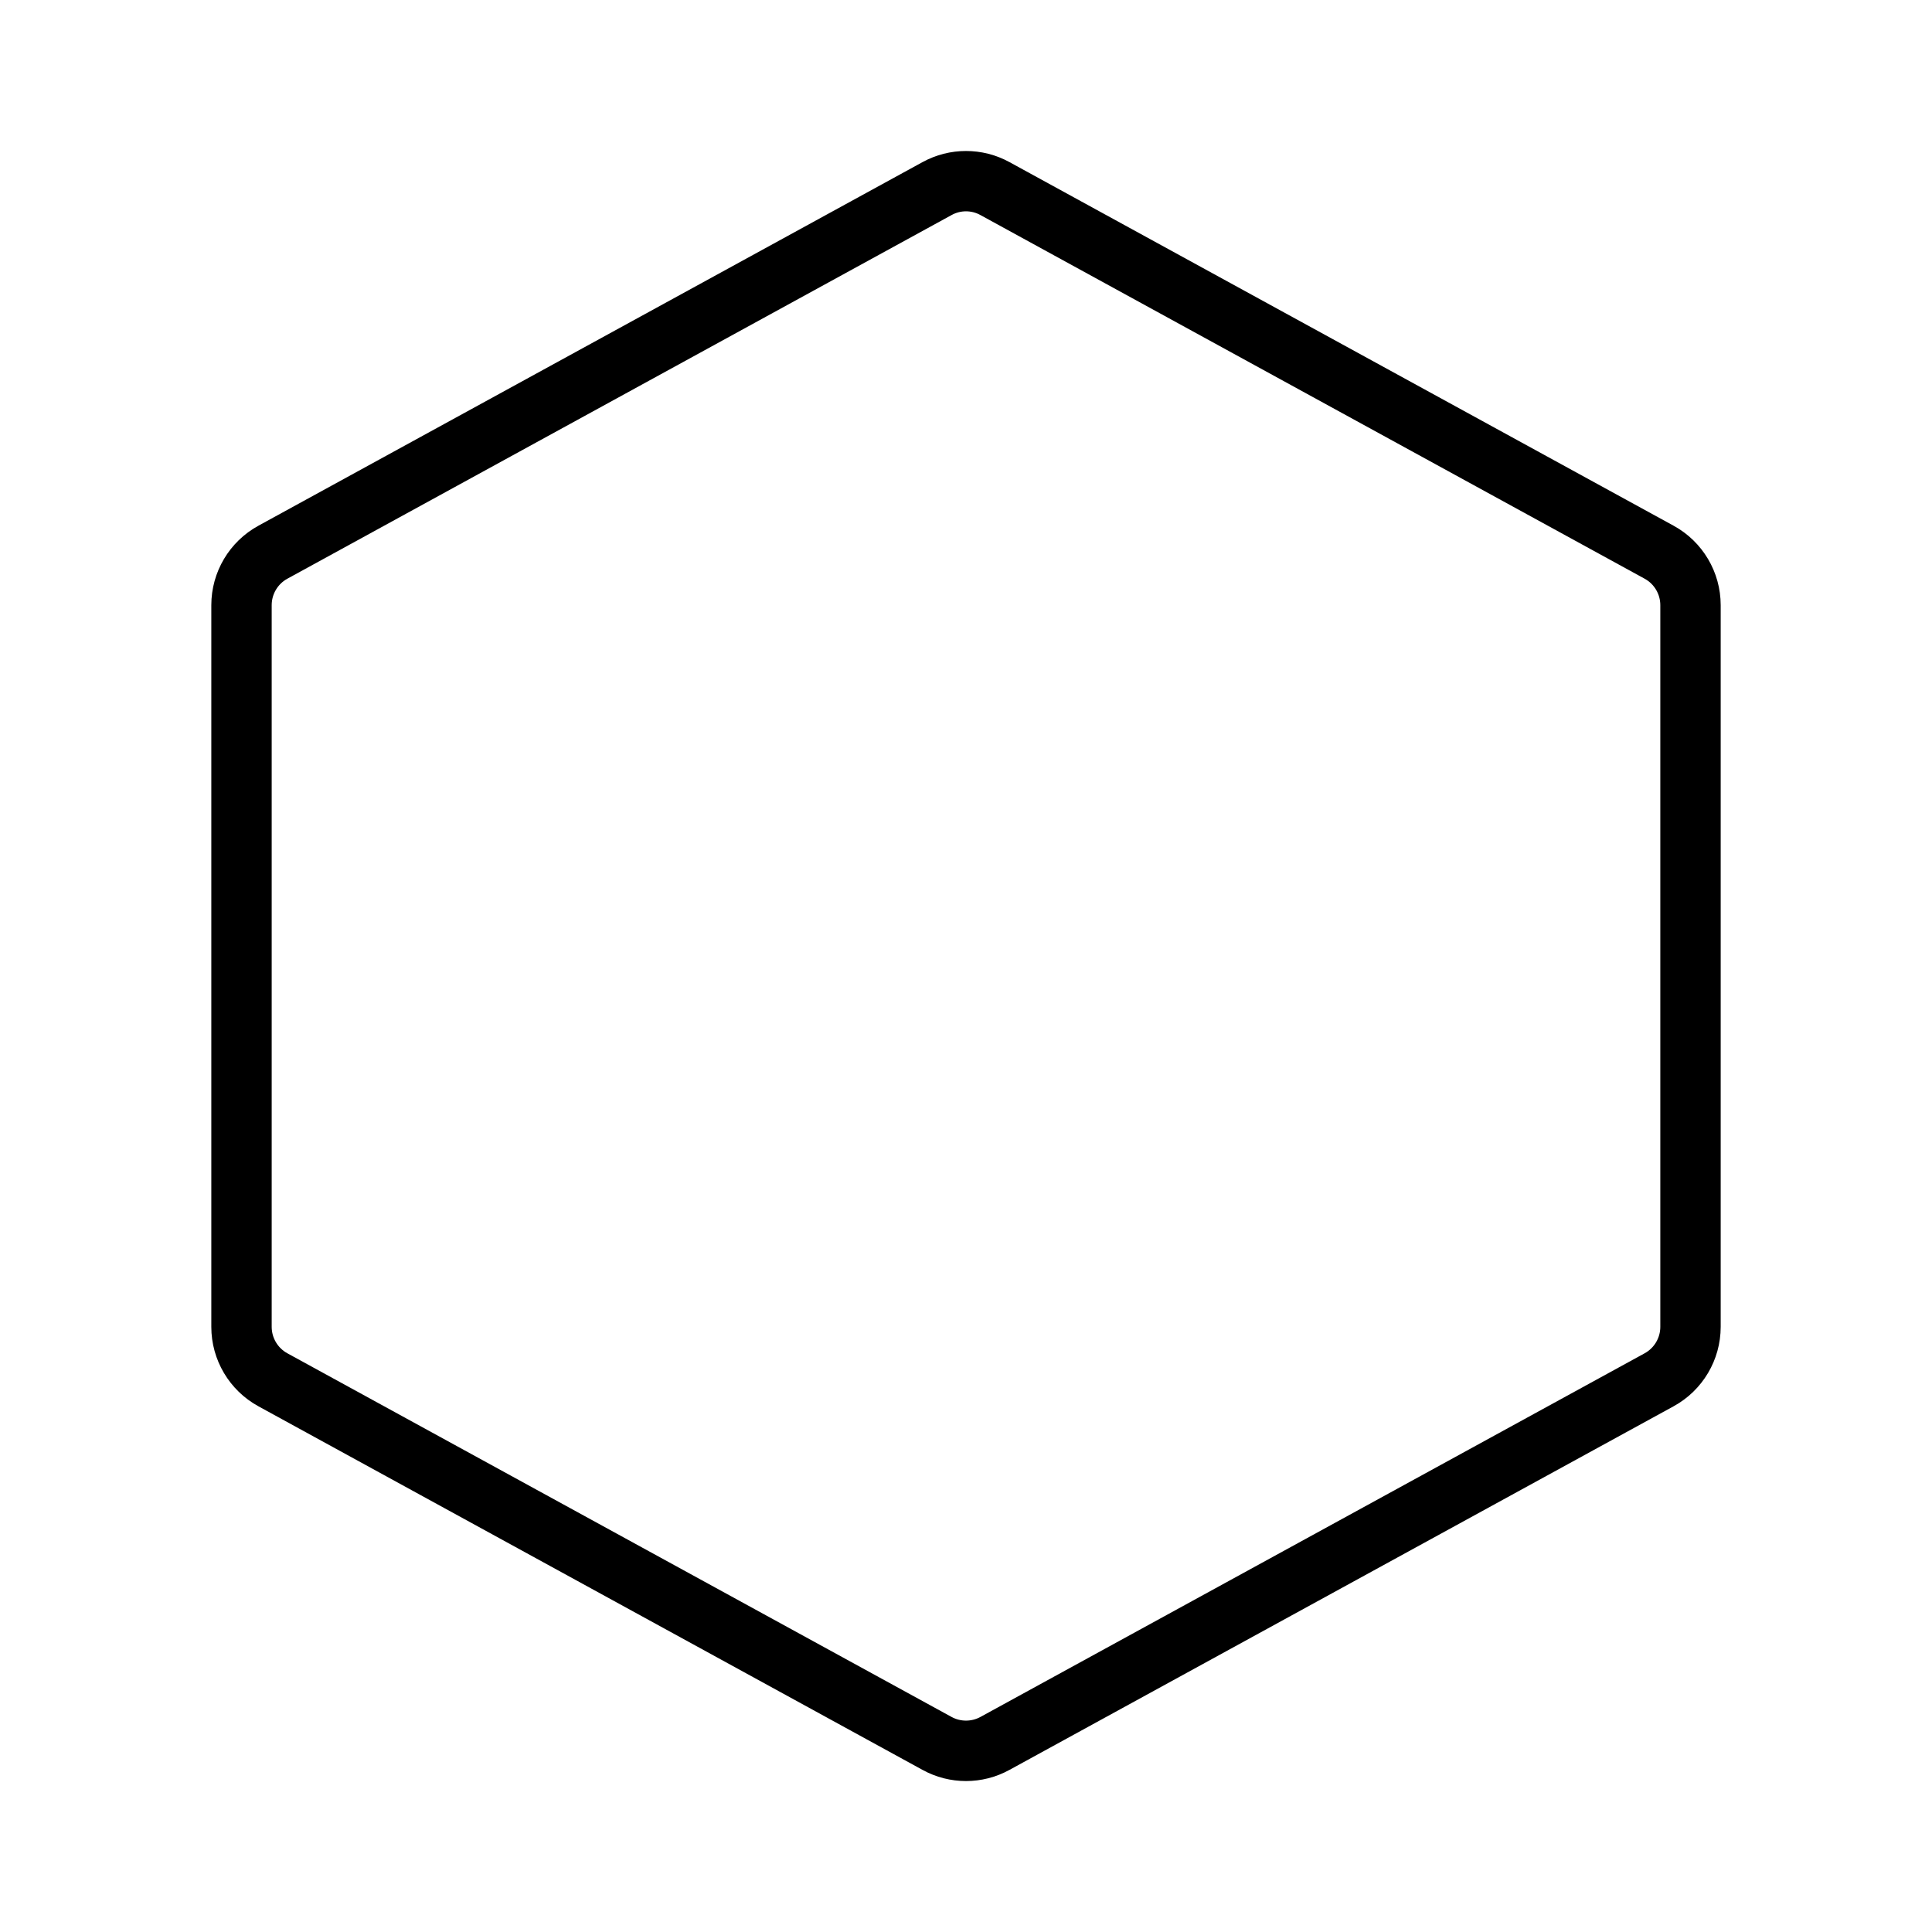
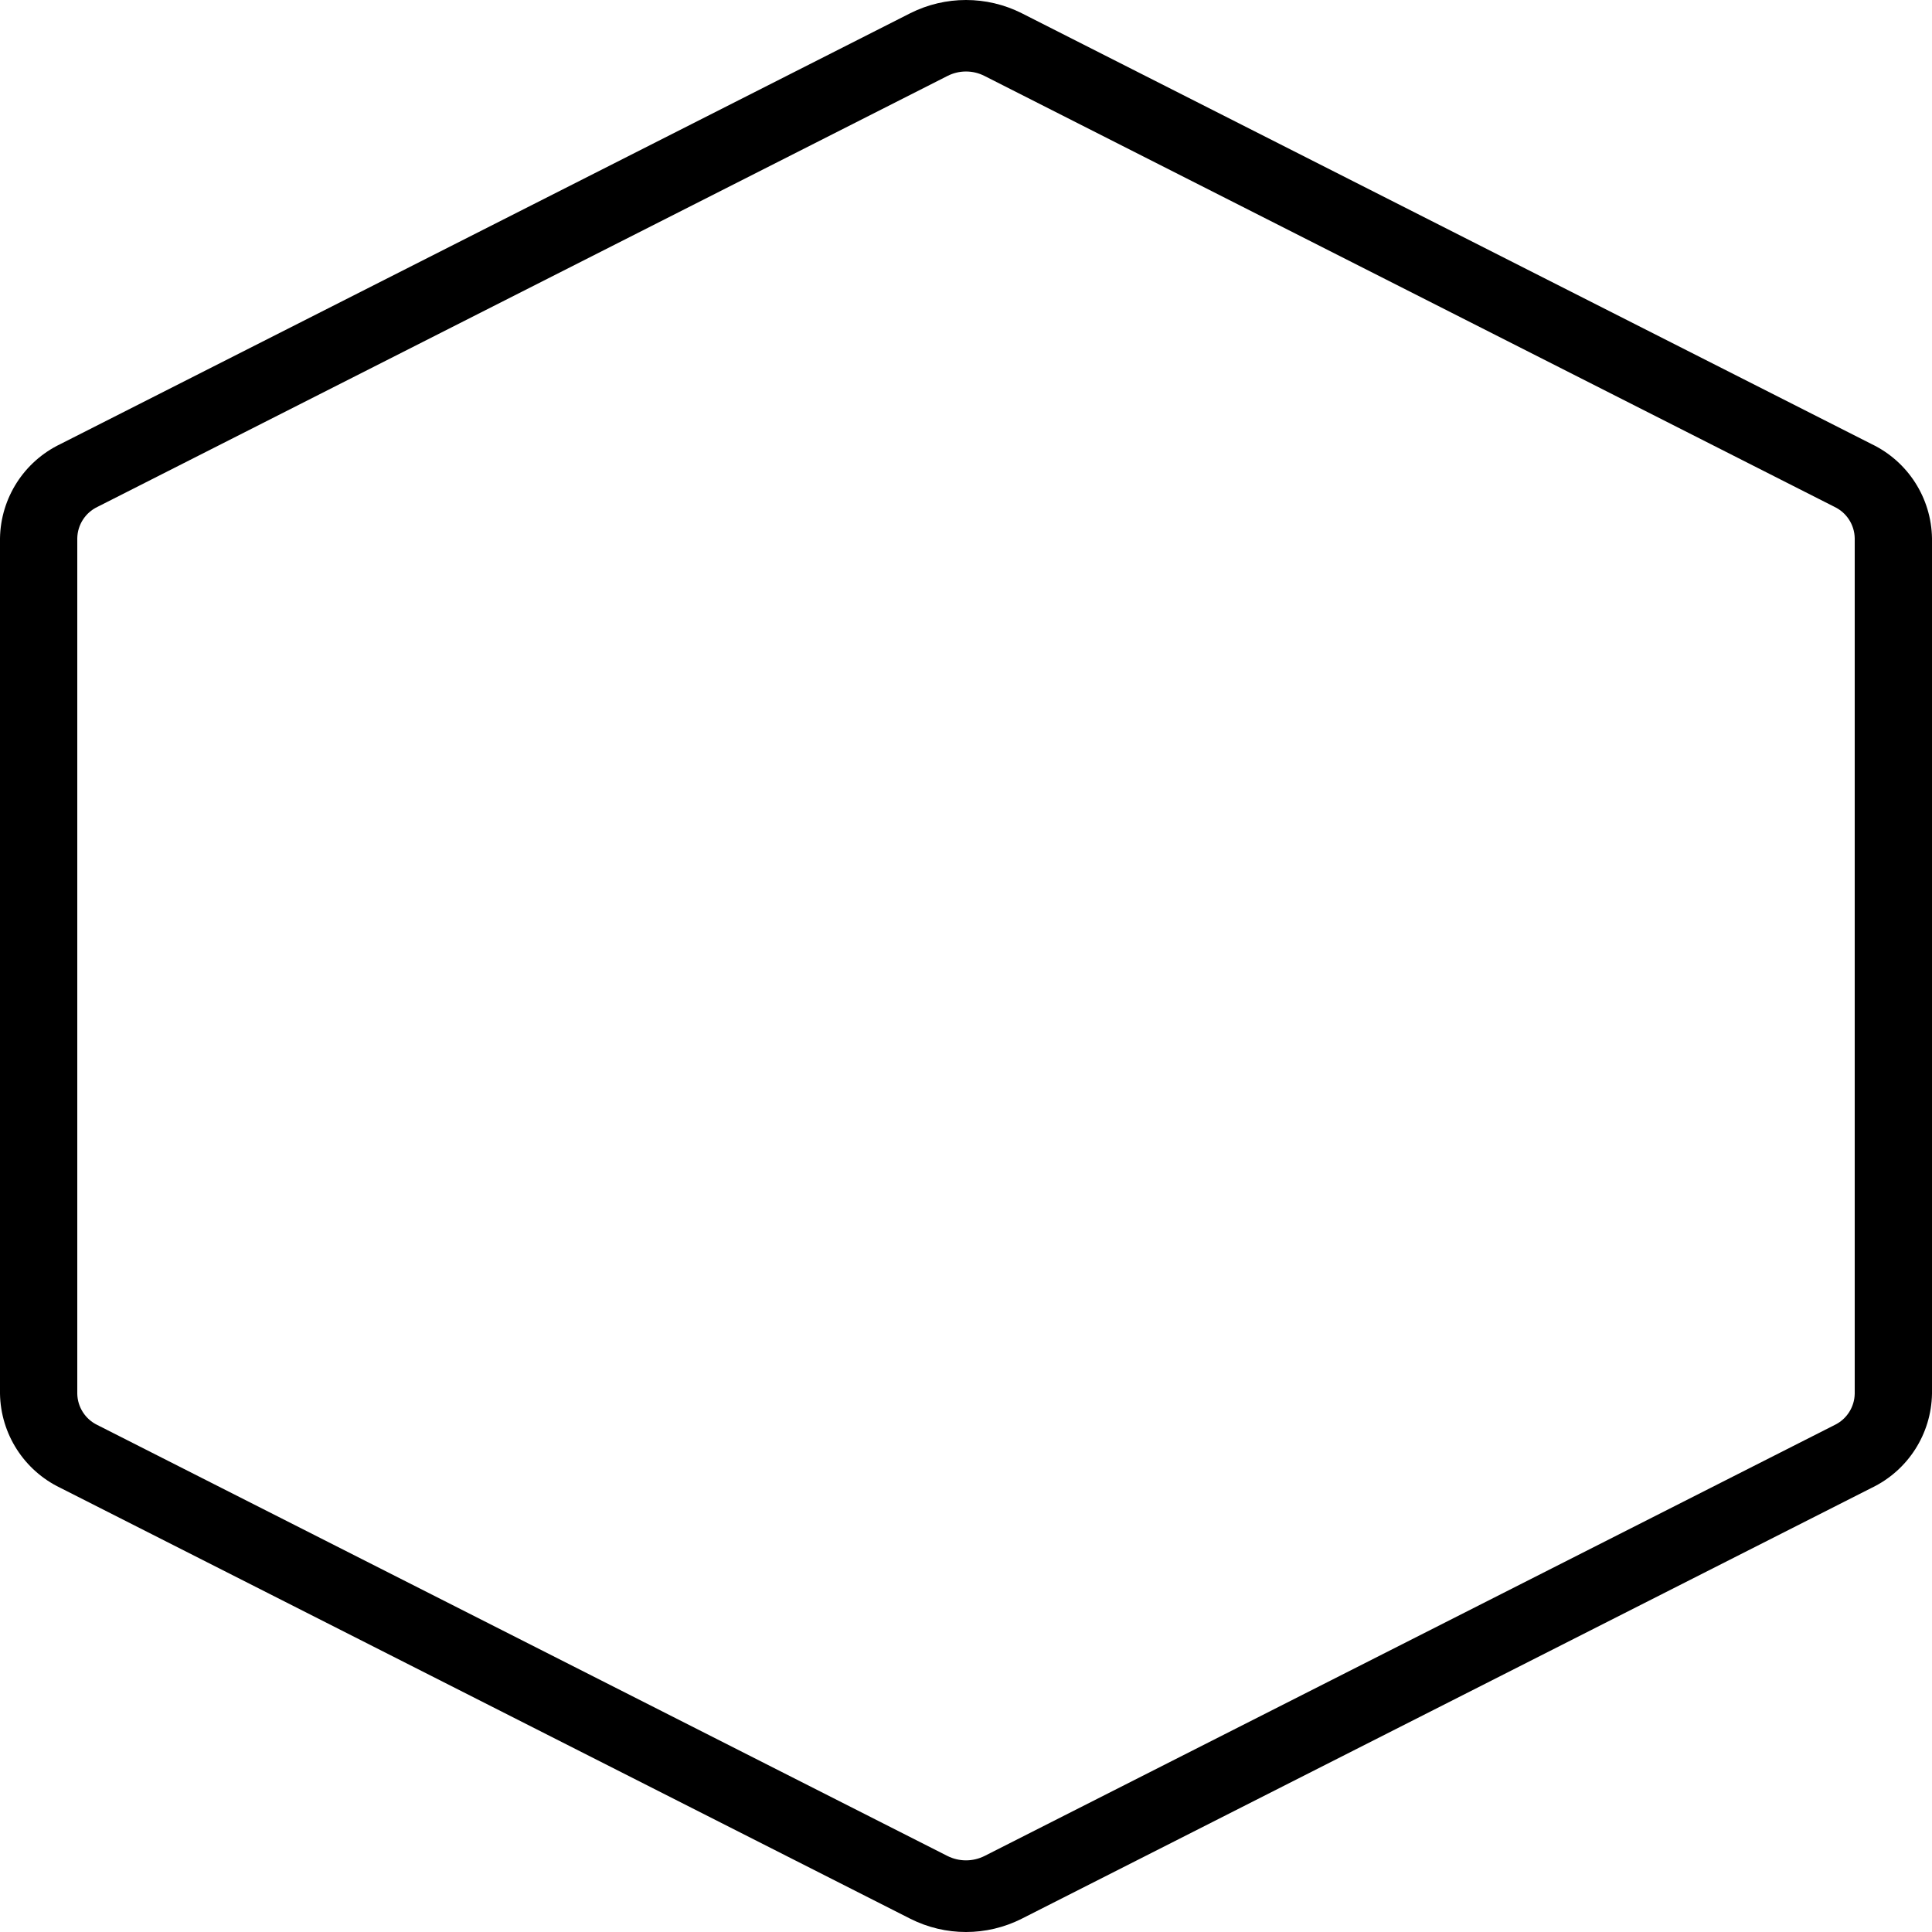
- <svg xmlns="http://www.w3.org/2000/svg" width="32" height="32" fill="#000000" viewBox="0 0 256 256">
-   <path d="M221.76,69.66l-88-48.18a12,12,0,0,0-11.52,0l-88,48.18A12,12,0,0,0,28,80.18v95.64a12,12,0,0,0,6.24,10.52l88,48.18a11.95,11.95,0,0,0,11.52,0l88-48.18A12,12,0,0,0,228,175.82V80.18A12,12,0,0,0,221.76,69.66ZM220,175.82a4,4,0,0,1-2.08,3.5l-88,48.18a4,4,0,0,1-3.84,0l-88-48.18a4,4,0,0,1-2.08-3.5V80.18a4,4,0,0,1,2.08-3.5l88-48.18a3.94,3.94,0,0,1,3.84,0l88,48.18a4,4,0,0,1,2.08,3.5Z" />
+ <svg xmlns="http://www.w3.org/2000/svg" width="300" height="300" viewBox="0 0 300 300" fill="currentColor">
+   <defs>
+     <clipPath id="clip-iPhone_14_Pro_1">
+       <rect width="300" height="300" />
+     </clipPath>
+   </defs>
+   <g id="iPhone_14_Pro_1" data-name="iPhone 14 Pro – 1" clip-path="url(#clip-iPhone_14_Pro_1)">
+     <path id="hexagon" d="M318.64,88.972l-132-66.919a19.269,19.269,0,0,0-17.28,0l-132,66.919A16.523,16.523,0,0,0,28,103.583V236.421a16.523,16.523,0,0,0,9.36,14.612l132,66.919a19.187,19.187,0,0,0,17.28,0l132-66.919A16.523,16.523,0,0,0,328,236.421V103.583A16.523,16.523,0,0,0,318.64,88.972ZM316,236.421a5.509,5.509,0,0,1-3.12,4.861l-132,66.919a6.423,6.423,0,0,1-5.76,0l-132-66.919A5.509,5.509,0,0,1,40,236.421V103.583a5.509,5.509,0,0,1,3.12-4.861l132-66.919a6.325,6.325,0,0,1,5.76,0l132,66.919a5.509,5.509,0,0,1,3.12,4.861Z" transform="translate(-28 -20.007)" />
+   </g>
</svg>
